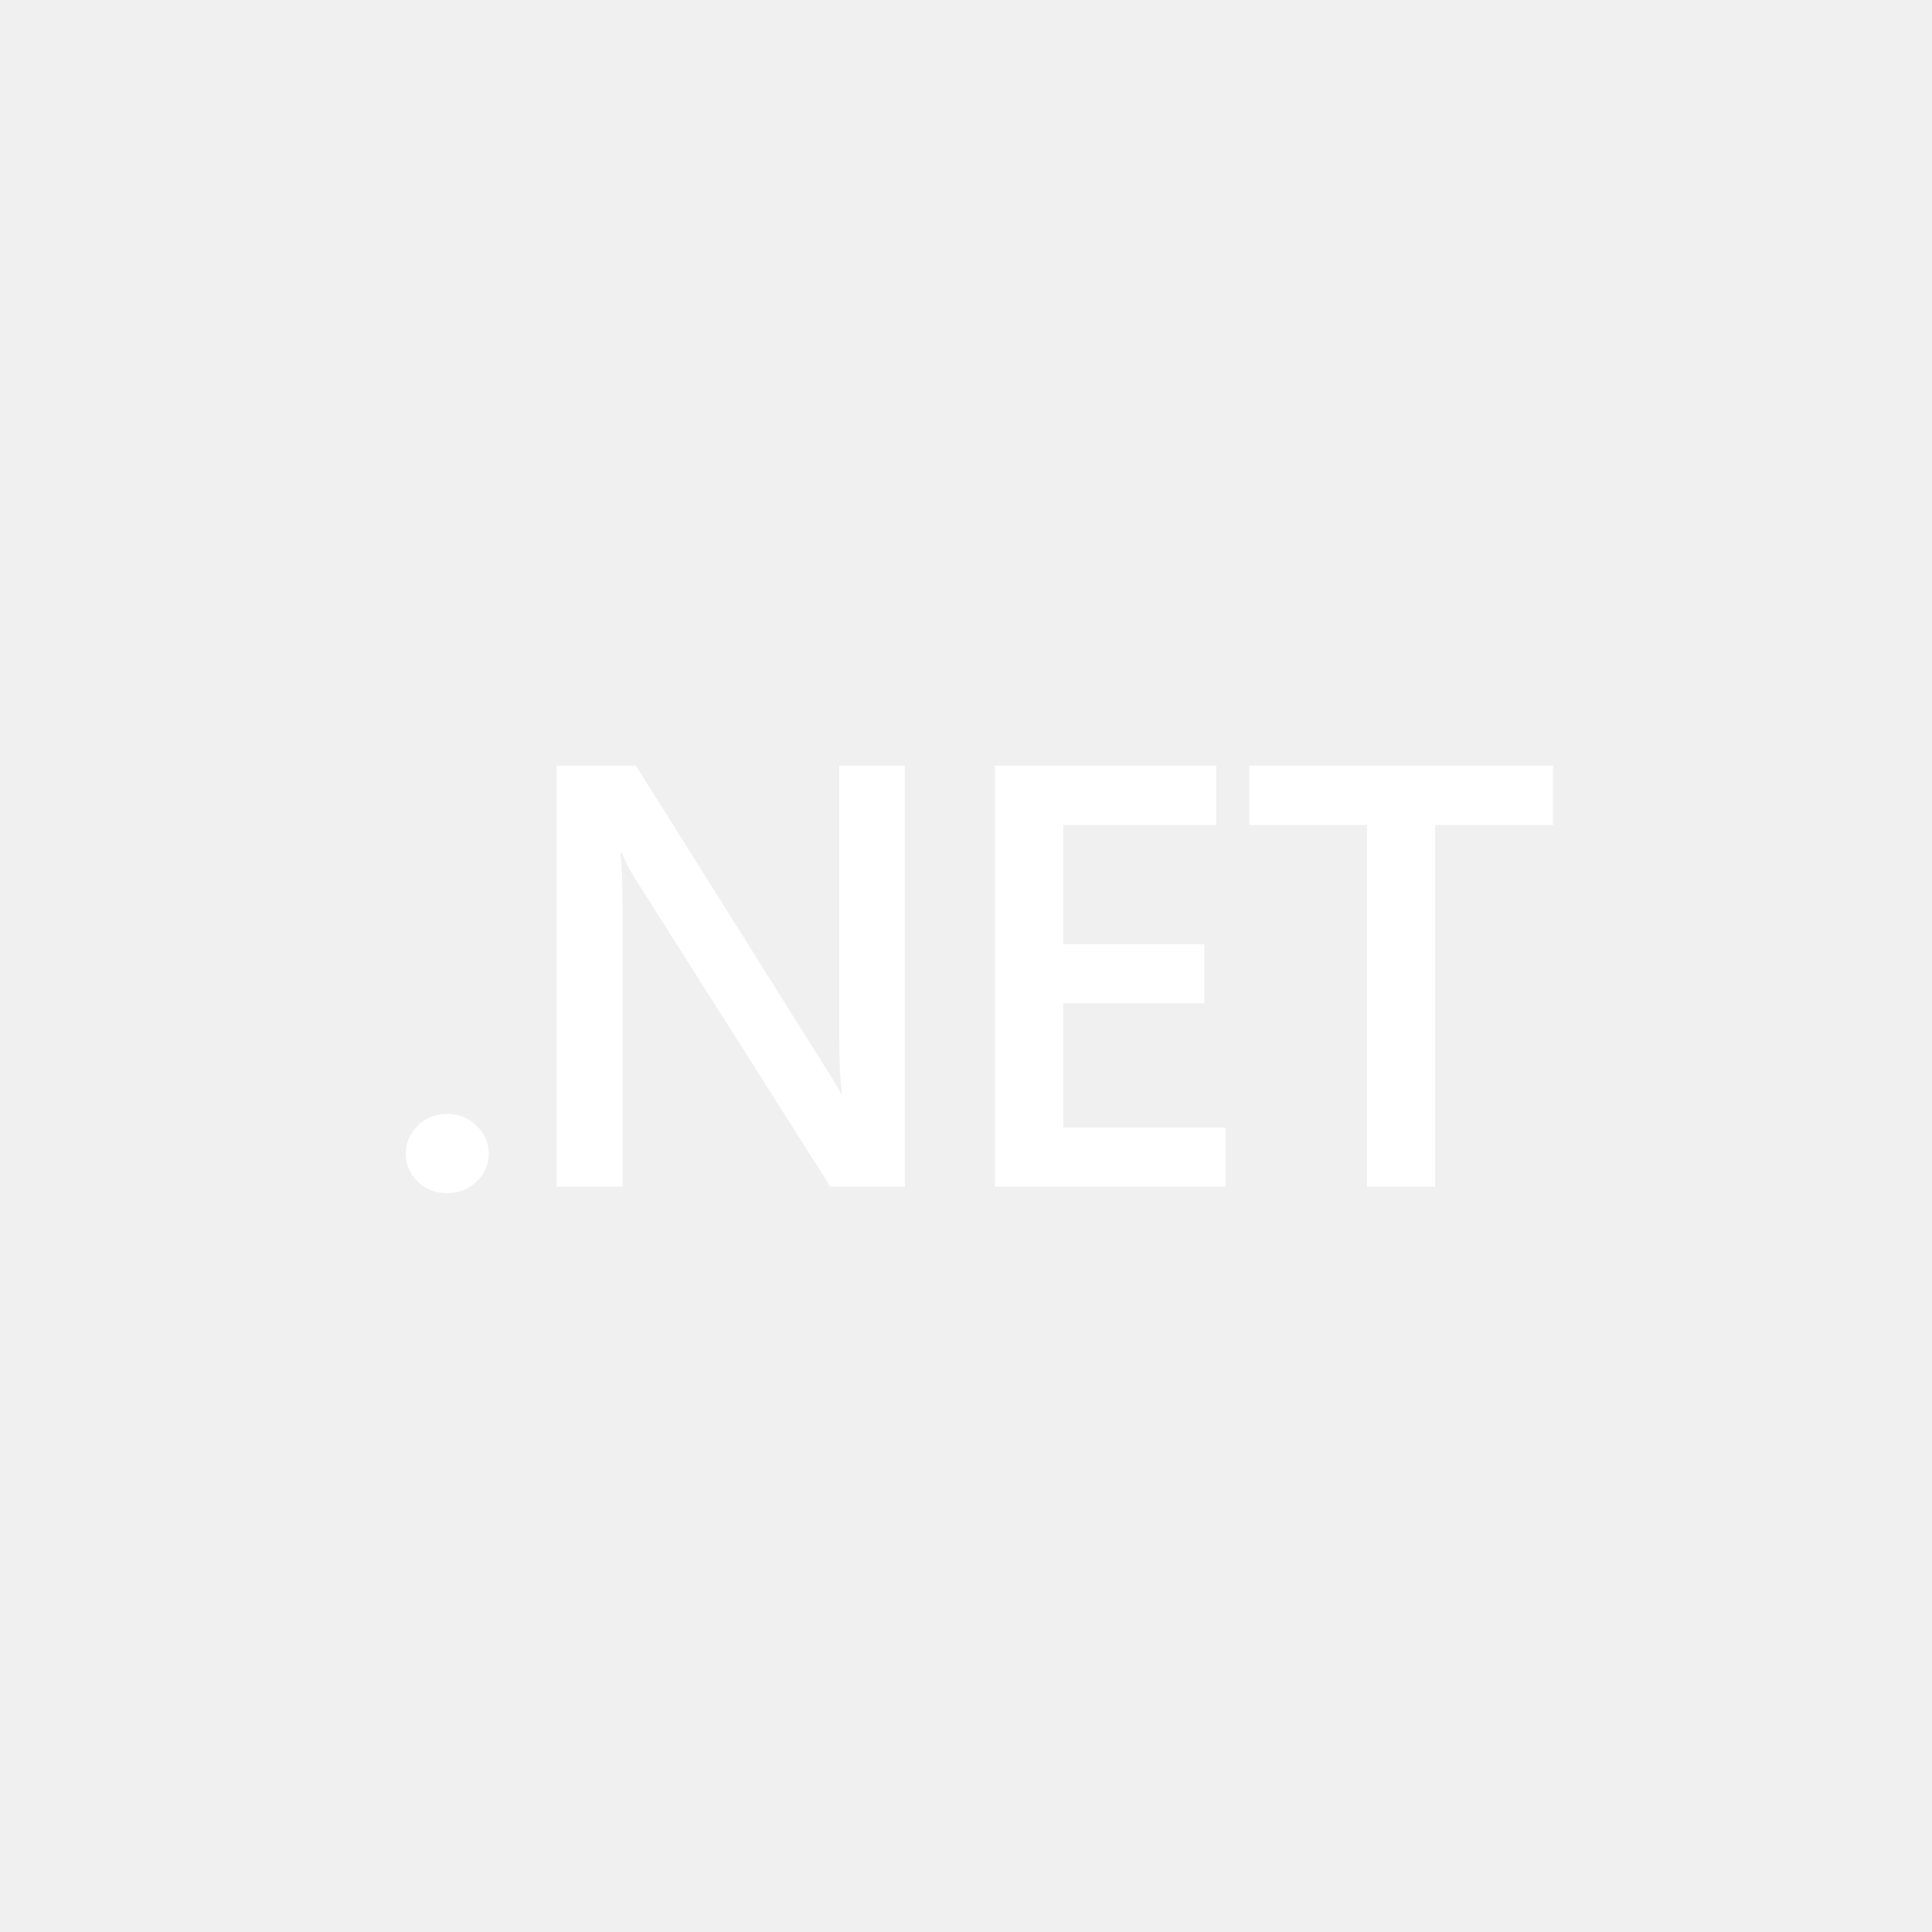
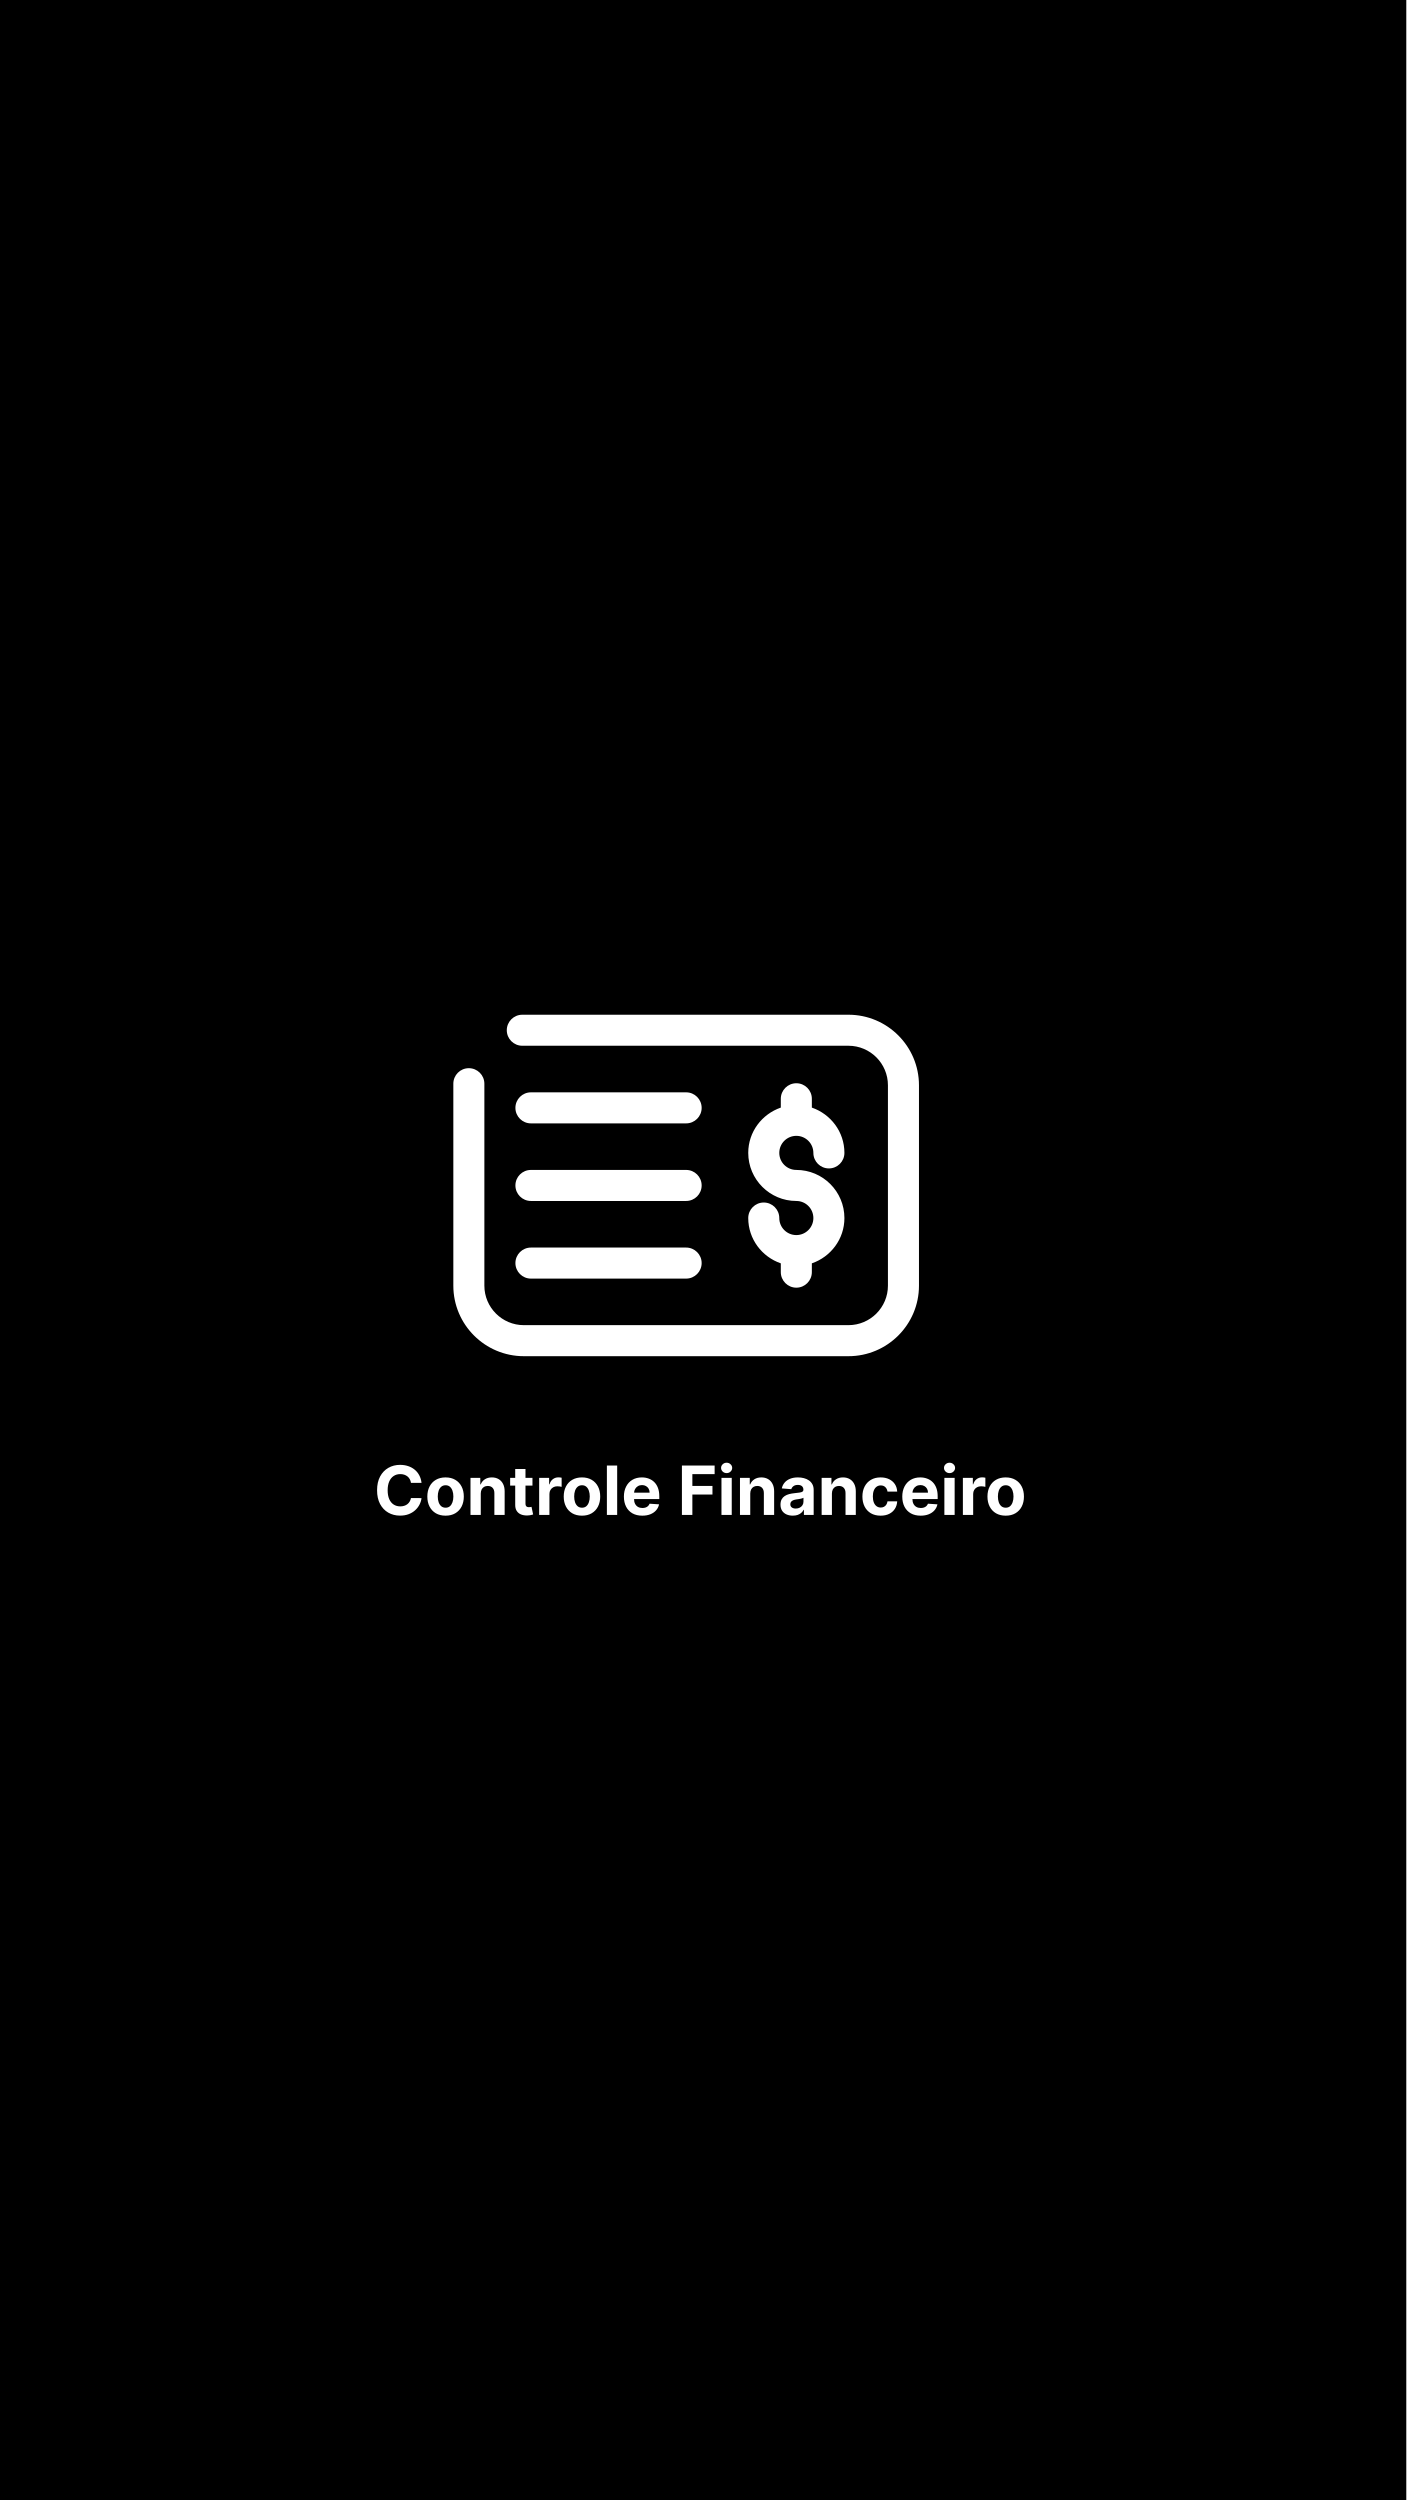
- <svg xmlns="http://www.w3.org/2000/svg" width="456" height="456" viewBox="0 0 456 456" version="1.1" xml:space="preserve" style="fill-rule:evenodd;clip-rule:evenodd;stroke-linejoin:round;stroke-miterlimit:2;">
-   <path d="m 105.5,281.609 c -2.703,0 -5.001,-0.9 -6.893,-2.702 -1.892,-1.848 -2.838,-4.042 -2.838,-6.582 0,-2.587 0.946,-4.804 2.838,-6.652 1.892,-1.848 4.19,-2.772 6.893,-2.772 2.748,0 5.068,0.924 6.96,2.772 1.937,1.848 2.906,4.064 2.906,6.652 0,2.54 -0.968,4.734 -2.906,6.582 -1.892,1.802 -4.212,2.702 -6.96,2.702 z" style="fill:#ffffff;fill-rule:nonzero;stroke-width:0.838" />
-   <path d="M 213.561,280.084 H 195.99 L 149.7,207.054 c -1.171,-1.848 -2.14,-3.765 -2.906,-5.751 h -0.406 c 0.361,2.125 0.541,6.675 0.541,13.65 v 65.132 h -15.543 v -99.36 h 18.719 l 44.737,71.298 c 1.892,2.957 3.109,4.989 3.649,6.098 h 0.27 c -0.45,-2.632 -0.676,-7.09 -0.676,-13.373 v -64.023 h 15.476 z" style="fill:#ffffff;fill-rule:nonzero;stroke-width:0.838" />
-   <path d="m 289.251,280.084 h -54.401 v -99.36 h 52.238 v 13.997 h -36.154 v 28.131 h 33.316 v 13.927 h -33.316 v 29.378 h 38.316 z" style="fill:#ffffff;fill-rule:nonzero;stroke-width:0.838" />
-   <path d="M 366.565,194.721 H 338.722 v 85.363 h -16.084 v -85.363 h -27.775 v -13.997 h 71.701 z" style="fill:#ffffff;fill-rule:nonzero;stroke-width:0.838" />
+ <svg xmlns="http://www.w3.org/2000/svg" width="414" height="736" viewBox="0 0 414 736" fill="none">
+   <rect width="414" height="736" fill="black" />
+   <path d="M124.098 436.547H120.987C120.93 436.144 120.814 435.787 120.639 435.474C120.464 435.157 120.239 434.887 119.964 434.665C119.69 434.442 119.373 434.272 119.013 434.153C118.658 434.035 118.272 433.976 117.855 433.976C117.102 433.976 116.446 434.163 115.888 434.537C115.329 434.906 114.896 435.446 114.588 436.156C114.28 436.862 114.126 437.719 114.126 438.727C114.126 439.764 114.28 440.635 114.588 441.341C114.901 442.046 115.336 442.579 115.895 442.939C116.454 443.299 117.1 443.479 117.834 443.479C118.246 443.479 118.627 443.424 118.977 443.315C119.332 443.206 119.647 443.048 119.922 442.839C120.196 442.626 120.424 442.368 120.604 442.065C120.788 441.762 120.916 441.417 120.987 441.028L124.098 441.043C124.018 441.71 123.816 442.354 123.494 442.974C123.177 443.59 122.749 444.142 122.209 444.629C121.674 445.112 121.035 445.496 120.291 445.78C119.553 446.059 118.717 446.199 117.784 446.199C116.487 446.199 115.327 445.905 114.304 445.318C113.286 444.731 112.481 443.881 111.889 442.768C111.302 441.656 111.009 440.309 111.009 438.727C111.009 437.141 111.307 435.792 111.903 434.679C112.5 433.566 113.31 432.719 114.332 432.136C115.355 431.549 116.506 431.256 117.784 431.256C118.627 431.256 119.408 431.374 120.128 431.611C120.852 431.848 121.494 432.193 122.053 432.648C122.611 433.098 123.066 433.649 123.416 434.303C123.771 434.956 123.999 435.704 124.098 436.547ZM131.175 446.213C130.072 446.213 129.118 445.979 128.313 445.51C127.513 445.036 126.895 444.378 126.46 443.536C126.024 442.688 125.806 441.705 125.806 440.588C125.806 439.461 126.024 438.476 126.46 437.634C126.895 436.786 127.513 436.128 128.313 435.659C129.118 435.186 130.072 434.949 131.175 434.949C132.279 434.949 133.23 435.186 134.031 435.659C134.835 436.128 135.456 436.786 135.891 437.634C136.327 438.476 136.545 439.461 136.545 440.588C136.545 441.705 136.327 442.688 135.891 443.536C135.456 444.378 134.835 445.036 134.031 445.51C133.23 445.979 132.279 446.213 131.175 446.213ZM131.19 443.869C131.692 443.869 132.111 443.727 132.447 443.443C132.783 443.154 133.036 442.761 133.207 442.264C133.382 441.767 133.469 441.201 133.469 440.567C133.469 439.932 133.382 439.366 133.207 438.869C133.036 438.372 132.783 437.979 132.447 437.69C132.111 437.402 131.692 437.257 131.19 437.257C130.683 437.257 130.257 437.402 129.911 437.69C129.57 437.979 129.312 438.372 129.137 438.869C128.967 439.366 128.881 439.932 128.881 440.567C128.881 441.201 128.967 441.767 129.137 442.264C129.312 442.761 129.57 443.154 129.911 443.443C130.257 443.727 130.683 443.869 131.19 443.869ZM141.538 439.693V446H138.512V435.091H141.396V437.016H141.523C141.765 436.381 142.17 435.879 142.738 435.51C143.306 435.136 143.995 434.949 144.805 434.949C145.562 434.949 146.223 435.115 146.786 435.446C147.35 435.777 147.788 436.251 148.1 436.866C148.413 437.477 148.569 438.206 148.569 439.054V446H145.543V439.594C145.548 438.926 145.378 438.405 145.032 438.031C144.686 437.652 144.21 437.463 143.604 437.463C143.197 437.463 142.837 437.551 142.525 437.726C142.217 437.901 141.976 438.157 141.8 438.493C141.63 438.824 141.542 439.224 141.538 439.693ZM156.756 435.091V437.364H150.186V435.091H156.756ZM151.678 432.477H154.703V442.648C154.703 442.927 154.746 443.145 154.831 443.301C154.917 443.453 155.035 443.559 155.186 443.621C155.343 443.682 155.523 443.713 155.726 443.713C155.868 443.713 156.01 443.701 156.152 443.678C156.294 443.649 156.403 443.628 156.479 443.614L156.955 445.865C156.803 445.912 156.59 445.967 156.316 446.028C156.041 446.095 155.707 446.135 155.314 446.149C154.585 446.178 153.946 446.08 153.397 445.858C152.852 445.635 152.428 445.29 152.125 444.821C151.822 444.352 151.673 443.76 151.678 443.045V432.477ZM158.727 446V435.091H161.66V436.994H161.774C161.973 436.317 162.306 435.806 162.775 435.46C163.244 435.11 163.784 434.935 164.395 434.935C164.546 434.935 164.709 434.944 164.885 434.963C165.06 434.982 165.214 435.008 165.346 435.041V437.726C165.204 437.683 165.008 437.645 164.757 437.612C164.506 437.579 164.276 437.562 164.068 437.562C163.623 437.562 163.225 437.66 162.875 437.854C162.529 438.043 162.254 438.308 162.051 438.649C161.852 438.99 161.752 439.383 161.752 439.828V446H158.727ZM171.332 446.213C170.228 446.213 169.274 445.979 168.469 445.51C167.669 445.036 167.051 444.378 166.616 443.536C166.18 442.688 165.962 441.705 165.962 440.588C165.962 439.461 166.18 438.476 166.616 437.634C167.051 436.786 167.669 436.128 168.469 435.659C169.274 435.186 170.228 434.949 171.332 434.949C172.435 434.949 173.387 435.186 174.187 435.659C174.992 436.128 175.612 436.786 176.048 437.634C176.483 438.476 176.701 439.461 176.701 440.588C176.701 441.705 176.483 442.688 176.048 443.536C175.612 444.378 174.992 445.036 174.187 445.51C173.387 445.979 172.435 446.213 171.332 446.213ZM171.346 443.869C171.848 443.869 172.267 443.727 172.603 443.443C172.939 443.154 173.192 442.761 173.363 442.264C173.538 441.767 173.626 441.201 173.626 440.567C173.626 439.932 173.538 439.366 173.363 438.869C173.192 438.372 172.939 437.979 172.603 437.69C172.267 437.402 171.848 437.257 171.346 437.257C170.839 437.257 170.413 437.402 170.067 437.69C169.727 437.979 169.469 438.372 169.293 438.869C169.123 439.366 169.038 439.932 169.038 440.567C169.038 441.201 169.123 441.767 169.293 442.264C169.469 442.761 169.727 443.154 170.067 443.443C170.413 443.727 170.839 443.869 171.346 443.869ZM181.694 431.455V446H178.668V431.455H181.694ZM189.089 446.213C187.967 446.213 187.001 445.986 186.191 445.531C185.386 445.072 184.766 444.423 184.331 443.585C183.895 442.742 183.677 441.746 183.677 440.595C183.677 439.473 183.895 438.488 184.331 437.641C184.766 436.793 185.379 436.133 186.17 435.659C186.966 435.186 187.898 434.949 188.968 434.949C189.688 434.949 190.358 435.065 190.978 435.297C191.603 435.524 192.148 435.867 192.612 436.327C193.081 436.786 193.445 437.364 193.706 438.06C193.966 438.751 194.096 439.561 194.096 440.489V441.32H184.885V439.445H191.248C191.248 439.009 191.154 438.623 190.964 438.287C190.775 437.951 190.512 437.688 190.176 437.499C189.844 437.304 189.458 437.207 189.018 437.207C188.559 437.207 188.152 437.314 187.797 437.527C187.446 437.735 187.172 438.017 186.973 438.372C186.774 438.723 186.672 439.113 186.667 439.544V441.327C186.667 441.866 186.767 442.333 186.966 442.726C187.169 443.119 187.456 443.422 187.825 443.635C188.194 443.848 188.632 443.955 189.139 443.955C189.475 443.955 189.783 443.907 190.062 443.812C190.342 443.718 190.581 443.576 190.779 443.386C190.978 443.197 191.13 442.965 191.234 442.69L194.032 442.875C193.89 443.547 193.599 444.134 193.159 444.636C192.723 445.134 192.16 445.522 191.468 445.801C190.782 446.076 189.989 446.213 189.089 446.213ZM200.756 446V431.455H210.387V433.99H203.832V437.456H209.748V439.991H203.832V446H200.756ZM212.399 446V435.091H215.424V446H212.399ZM213.919 433.685C213.469 433.685 213.083 433.536 212.761 433.237C212.444 432.934 212.285 432.572 212.285 432.151C212.285 431.734 212.444 431.376 212.761 431.078C213.083 430.775 213.469 430.624 213.919 430.624C214.368 430.624 214.752 430.775 215.069 431.078C215.391 431.376 215.552 431.734 215.552 432.151C215.552 432.572 215.391 432.934 215.069 433.237C214.752 433.536 214.368 433.685 213.919 433.685ZM220.874 439.693V446H217.848V435.091H220.732V437.016H220.859C221.101 436.381 221.506 435.879 222.074 435.51C222.642 435.136 223.331 434.949 224.141 434.949C224.898 434.949 225.559 435.115 226.122 435.446C226.686 435.777 227.124 436.251 227.436 436.866C227.749 437.477 227.905 438.206 227.905 439.054V446H224.879V439.594C224.884 438.926 224.714 438.405 224.368 438.031C224.022 437.652 223.546 437.463 222.94 437.463C222.533 437.463 222.173 437.551 221.861 437.726C221.553 437.901 221.312 438.157 221.136 438.493C220.966 438.824 220.878 439.224 220.874 439.693ZM233.4 446.206C232.704 446.206 232.084 446.085 231.539 445.844C230.995 445.598 230.564 445.235 230.247 444.757C229.934 444.274 229.778 443.673 229.778 442.953C229.778 442.347 229.889 441.838 230.112 441.426C230.334 441.014 230.637 440.683 231.021 440.432C231.404 440.181 231.84 439.991 232.328 439.864C232.82 439.736 233.336 439.646 233.876 439.594C234.511 439.527 235.022 439.466 235.41 439.409C235.798 439.348 236.08 439.258 236.255 439.139C236.431 439.021 236.518 438.846 236.518 438.614V438.571C236.518 438.121 236.376 437.773 236.092 437.527C235.813 437.281 235.415 437.158 234.899 437.158C234.354 437.158 233.921 437.278 233.599 437.52C233.277 437.757 233.064 438.055 232.96 438.415L230.162 438.188C230.304 437.525 230.583 436.952 231 436.469C231.416 435.981 231.954 435.607 232.612 435.347C233.275 435.081 234.042 434.949 234.913 434.949C235.519 434.949 236.099 435.02 236.653 435.162C237.212 435.304 237.707 435.524 238.137 435.822C238.573 436.121 238.916 436.504 239.167 436.973C239.418 437.437 239.544 437.993 239.544 438.642V446H236.674V444.487H236.589C236.414 444.828 236.18 445.129 235.886 445.389C235.592 445.645 235.24 445.846 234.828 445.993C234.416 446.135 233.94 446.206 233.4 446.206ZM234.267 444.118C234.712 444.118 235.105 444.03 235.446 443.855C235.787 443.675 236.054 443.434 236.248 443.131C236.442 442.828 236.539 442.484 236.539 442.101V440.943C236.445 441.005 236.315 441.062 236.149 441.114C235.988 441.161 235.806 441.206 235.602 441.249C235.398 441.286 235.195 441.322 234.991 441.355C234.788 441.384 234.603 441.41 234.437 441.433C234.082 441.485 233.772 441.568 233.507 441.682C233.242 441.795 233.036 441.949 232.889 442.143C232.742 442.333 232.669 442.57 232.669 442.854C232.669 443.266 232.818 443.58 233.116 443.798C233.419 444.011 233.803 444.118 234.267 444.118ZM244.917 439.693V446H241.891V435.091H244.775V437.016H244.902C245.144 436.381 245.549 435.879 246.117 435.51C246.685 435.136 247.374 434.949 248.184 434.949C248.941 434.949 249.602 435.115 250.165 435.446C250.729 435.777 251.167 436.251 251.479 436.866C251.792 437.477 251.948 438.206 251.948 439.054V446H248.922V439.594C248.927 438.926 248.757 438.405 248.411 438.031C248.065 437.652 247.589 437.463 246.983 437.463C246.576 437.463 246.216 437.551 245.904 437.726C245.596 437.901 245.355 438.157 245.179 438.493C245.009 438.824 244.921 439.224 244.917 439.693ZM259.261 446.213C258.144 446.213 257.183 445.976 256.378 445.503C255.578 445.025 254.962 444.362 254.531 443.514C254.105 442.667 253.892 441.691 253.892 440.588C253.892 439.471 254.107 438.491 254.538 437.648C254.974 436.8 255.592 436.14 256.392 435.666C257.192 435.188 258.144 434.949 259.247 434.949C260.199 434.949 261.032 435.122 261.747 435.467C262.462 435.813 263.028 436.298 263.445 436.923C263.861 437.548 264.091 438.282 264.134 439.125H261.278C261.198 438.58 260.985 438.143 260.639 437.811C260.298 437.475 259.851 437.307 259.297 437.307C258.828 437.307 258.419 437.435 258.068 437.69C257.723 437.941 257.453 438.308 257.259 438.791C257.064 439.274 256.967 439.859 256.967 440.545C256.967 441.241 257.062 441.833 257.251 442.321C257.446 442.809 257.718 443.18 258.068 443.436C258.419 443.692 258.828 443.82 259.297 443.82C259.643 443.82 259.953 443.749 260.227 443.607C260.507 443.464 260.736 443.259 260.916 442.989C261.101 442.714 261.222 442.385 261.278 442.001H264.134C264.086 442.835 263.859 443.569 263.452 444.203C263.049 444.833 262.493 445.325 261.783 445.68C261.072 446.036 260.232 446.213 259.261 446.213ZM271.042 446.213C269.92 446.213 268.954 445.986 268.145 445.531C267.34 445.072 266.719 444.423 266.284 443.585C265.848 442.742 265.63 441.746 265.63 440.595C265.63 439.473 265.848 438.488 266.284 437.641C266.719 436.793 267.333 436.133 268.123 435.659C268.919 435.186 269.851 434.949 270.922 434.949C271.641 434.949 272.311 435.065 272.931 435.297C273.556 435.524 274.101 435.867 274.565 436.327C275.034 436.786 275.398 437.364 275.659 438.06C275.919 438.751 276.049 439.561 276.049 440.489V441.32H266.838V439.445H273.201C273.201 439.009 273.107 438.623 272.917 438.287C272.728 437.951 272.465 437.688 272.129 437.499C271.797 437.304 271.412 437.207 270.971 437.207C270.512 437.207 270.105 437.314 269.75 437.527C269.399 437.735 269.125 438.017 268.926 438.372C268.727 438.723 268.625 439.113 268.62 439.544V441.327C268.62 441.866 268.72 442.333 268.919 442.726C269.122 443.119 269.409 443.422 269.778 443.635C270.147 443.848 270.585 443.955 271.092 443.955C271.428 443.955 271.736 443.907 272.015 443.812C272.295 443.718 272.534 443.576 272.733 443.386C272.931 443.197 273.083 442.965 273.187 442.69L275.985 442.875C275.843 443.547 275.552 444.134 275.112 444.636C274.676 445.134 274.113 445.522 273.422 445.801C272.735 446.076 271.942 446.213 271.042 446.213ZM278.024 446V435.091H281.049V446H278.024ZM279.544 433.685C279.094 433.685 278.708 433.536 278.386 433.237C278.069 432.934 277.91 432.572 277.91 432.151C277.91 431.734 278.069 431.376 278.386 431.078C278.708 430.775 279.094 430.624 279.544 430.624C279.993 430.624 280.377 430.775 280.694 431.078C281.016 431.376 281.177 431.734 281.177 432.151C281.177 432.572 281.016 432.934 280.694 433.237C280.377 433.536 279.993 433.685 279.544 433.685ZM283.473 446V435.091H286.406V436.994H286.52C286.719 436.317 287.053 435.806 287.521 435.46C287.99 435.11 288.53 434.935 289.141 434.935C289.292 434.935 289.455 434.944 289.631 434.963C289.806 434.982 289.96 435.008 290.092 435.041V437.726C289.95 437.683 289.754 437.645 289.503 437.612C289.252 437.579 289.022 437.562 288.814 437.562C288.369 437.562 287.971 437.66 287.621 437.854C287.275 438.043 287 438.308 286.797 438.649C286.598 438.99 286.499 439.383 286.499 439.828V446H283.473ZM296.078 446.213C294.975 446.213 294.02 445.979 293.216 445.51C292.415 445.036 291.797 444.378 291.362 443.536C290.926 442.688 290.708 441.705 290.708 440.588C290.708 439.461 290.926 438.476 291.362 437.634C291.797 436.786 292.415 436.128 293.216 435.659C294.02 435.186 294.975 434.949 296.078 434.949C297.181 434.949 298.133 435.186 298.933 435.659C299.738 436.128 300.358 436.786 300.794 437.634C301.229 438.476 301.447 439.461 301.447 440.588C301.447 441.705 301.229 442.688 300.794 443.536C300.358 444.378 299.738 445.036 298.933 445.51C298.133 445.979 297.181 446.213 296.078 446.213ZM296.092 443.869C296.594 443.869 297.013 443.727 297.349 443.443C297.685 443.154 297.939 442.761 298.109 442.264C298.284 441.767 298.372 441.201 298.372 440.567C298.372 439.932 298.284 439.366 298.109 438.869C297.939 438.372 297.685 437.979 297.349 437.69C297.013 437.402 296.594 437.257 296.092 437.257C295.585 437.257 295.159 437.402 294.814 437.69C294.473 437.979 294.215 438.372 294.039 438.869C293.869 439.366 293.784 439.932 293.784 440.567C293.784 441.201 293.869 441.767 294.039 442.264C294.215 442.761 294.473 443.154 294.814 443.443C295.159 443.727 295.585 443.869 296.092 443.869Z" fill="white" />
+   <path d="M249.787 298.737H153.764C151.242 298.737 149.198 300.787 149.198 303.303C149.198 305.82 151.242 307.869 153.764 307.869H249.787C256.19 307.869 261.407 313.081 261.407 319.501V378.505C261.407 384.914 256.19 390.125 249.787 390.125H154.219C147.816 390.125 142.599 384.914 142.599 378.505V319.046C142.599 316.518 140.549 314.474 138.021 314.474C135.505 314.474 133.461 316.518 133.461 319.046V378.505C133.461 389.958 142.772 399.263 154.219 399.263H249.787C261.234 399.263 270.545 389.958 270.545 378.505V319.501C270.545 308.042 261.234 298.737 249.787 298.737ZM234.441 363.608C231.666 363.608 229.42 361.357 229.42 358.599C229.42 356.065 227.37 354.021 224.848 354.021C222.326 354.021 220.282 356.065 220.282 358.599C220.282 364.789 224.313 370.017 229.869 371.929V374.514C229.869 377.036 231.919 379.092 234.441 379.092C236.969 379.092 239.008 377.036 239.008 374.514V371.929C244.57 370.017 248.595 364.789 248.595 358.599C248.595 350.779 242.25 344.428 234.441 344.428C231.666 344.428 229.42 342.177 229.42 339.413C229.42 336.643 231.666 334.392 234.441 334.392C237.205 334.392 239.457 336.643 239.457 339.413C239.457 341.935 241.501 343.985 244.029 343.985C246.551 343.985 248.595 341.935 248.595 339.413C248.595 333.211 244.57 327.994 239.008 326.077V323.48C239.008 320.958 236.969 318.908 234.441 318.908C231.919 318.908 229.869 320.958 229.869 323.48V326.077C224.313 327.994 220.282 333.211 220.282 339.413C220.282 347.221 226.633 353.566 234.441 353.566C237.205 353.566 239.457 355.818 239.457 358.599C239.457 361.357 237.205 363.608 234.441 363.608ZM156.303 376.42H202C204.522 376.42 206.566 374.365 206.566 371.848C206.566 369.332 204.522 367.282 202 367.282H156.303C153.781 367.282 151.737 369.332 151.737 371.848C151.737 374.365 153.781 376.42 156.303 376.42ZM156.303 330.724H202C204.522 330.724 206.566 328.674 206.566 326.157C206.566 323.63 204.522 321.585 202 321.585H156.303C153.781 321.585 151.737 323.63 151.737 326.157C151.737 328.674 153.781 330.724 156.303 330.724ZM156.303 353.566H202C204.522 353.566 206.566 351.522 206.566 348.994C206.566 346.472 204.522 344.428 202 344.428H156.303C153.781 344.428 151.737 346.472 151.737 348.994C151.737 351.522 153.781 353.566 156.303 353.566Z" fill="white" />
</svg>
